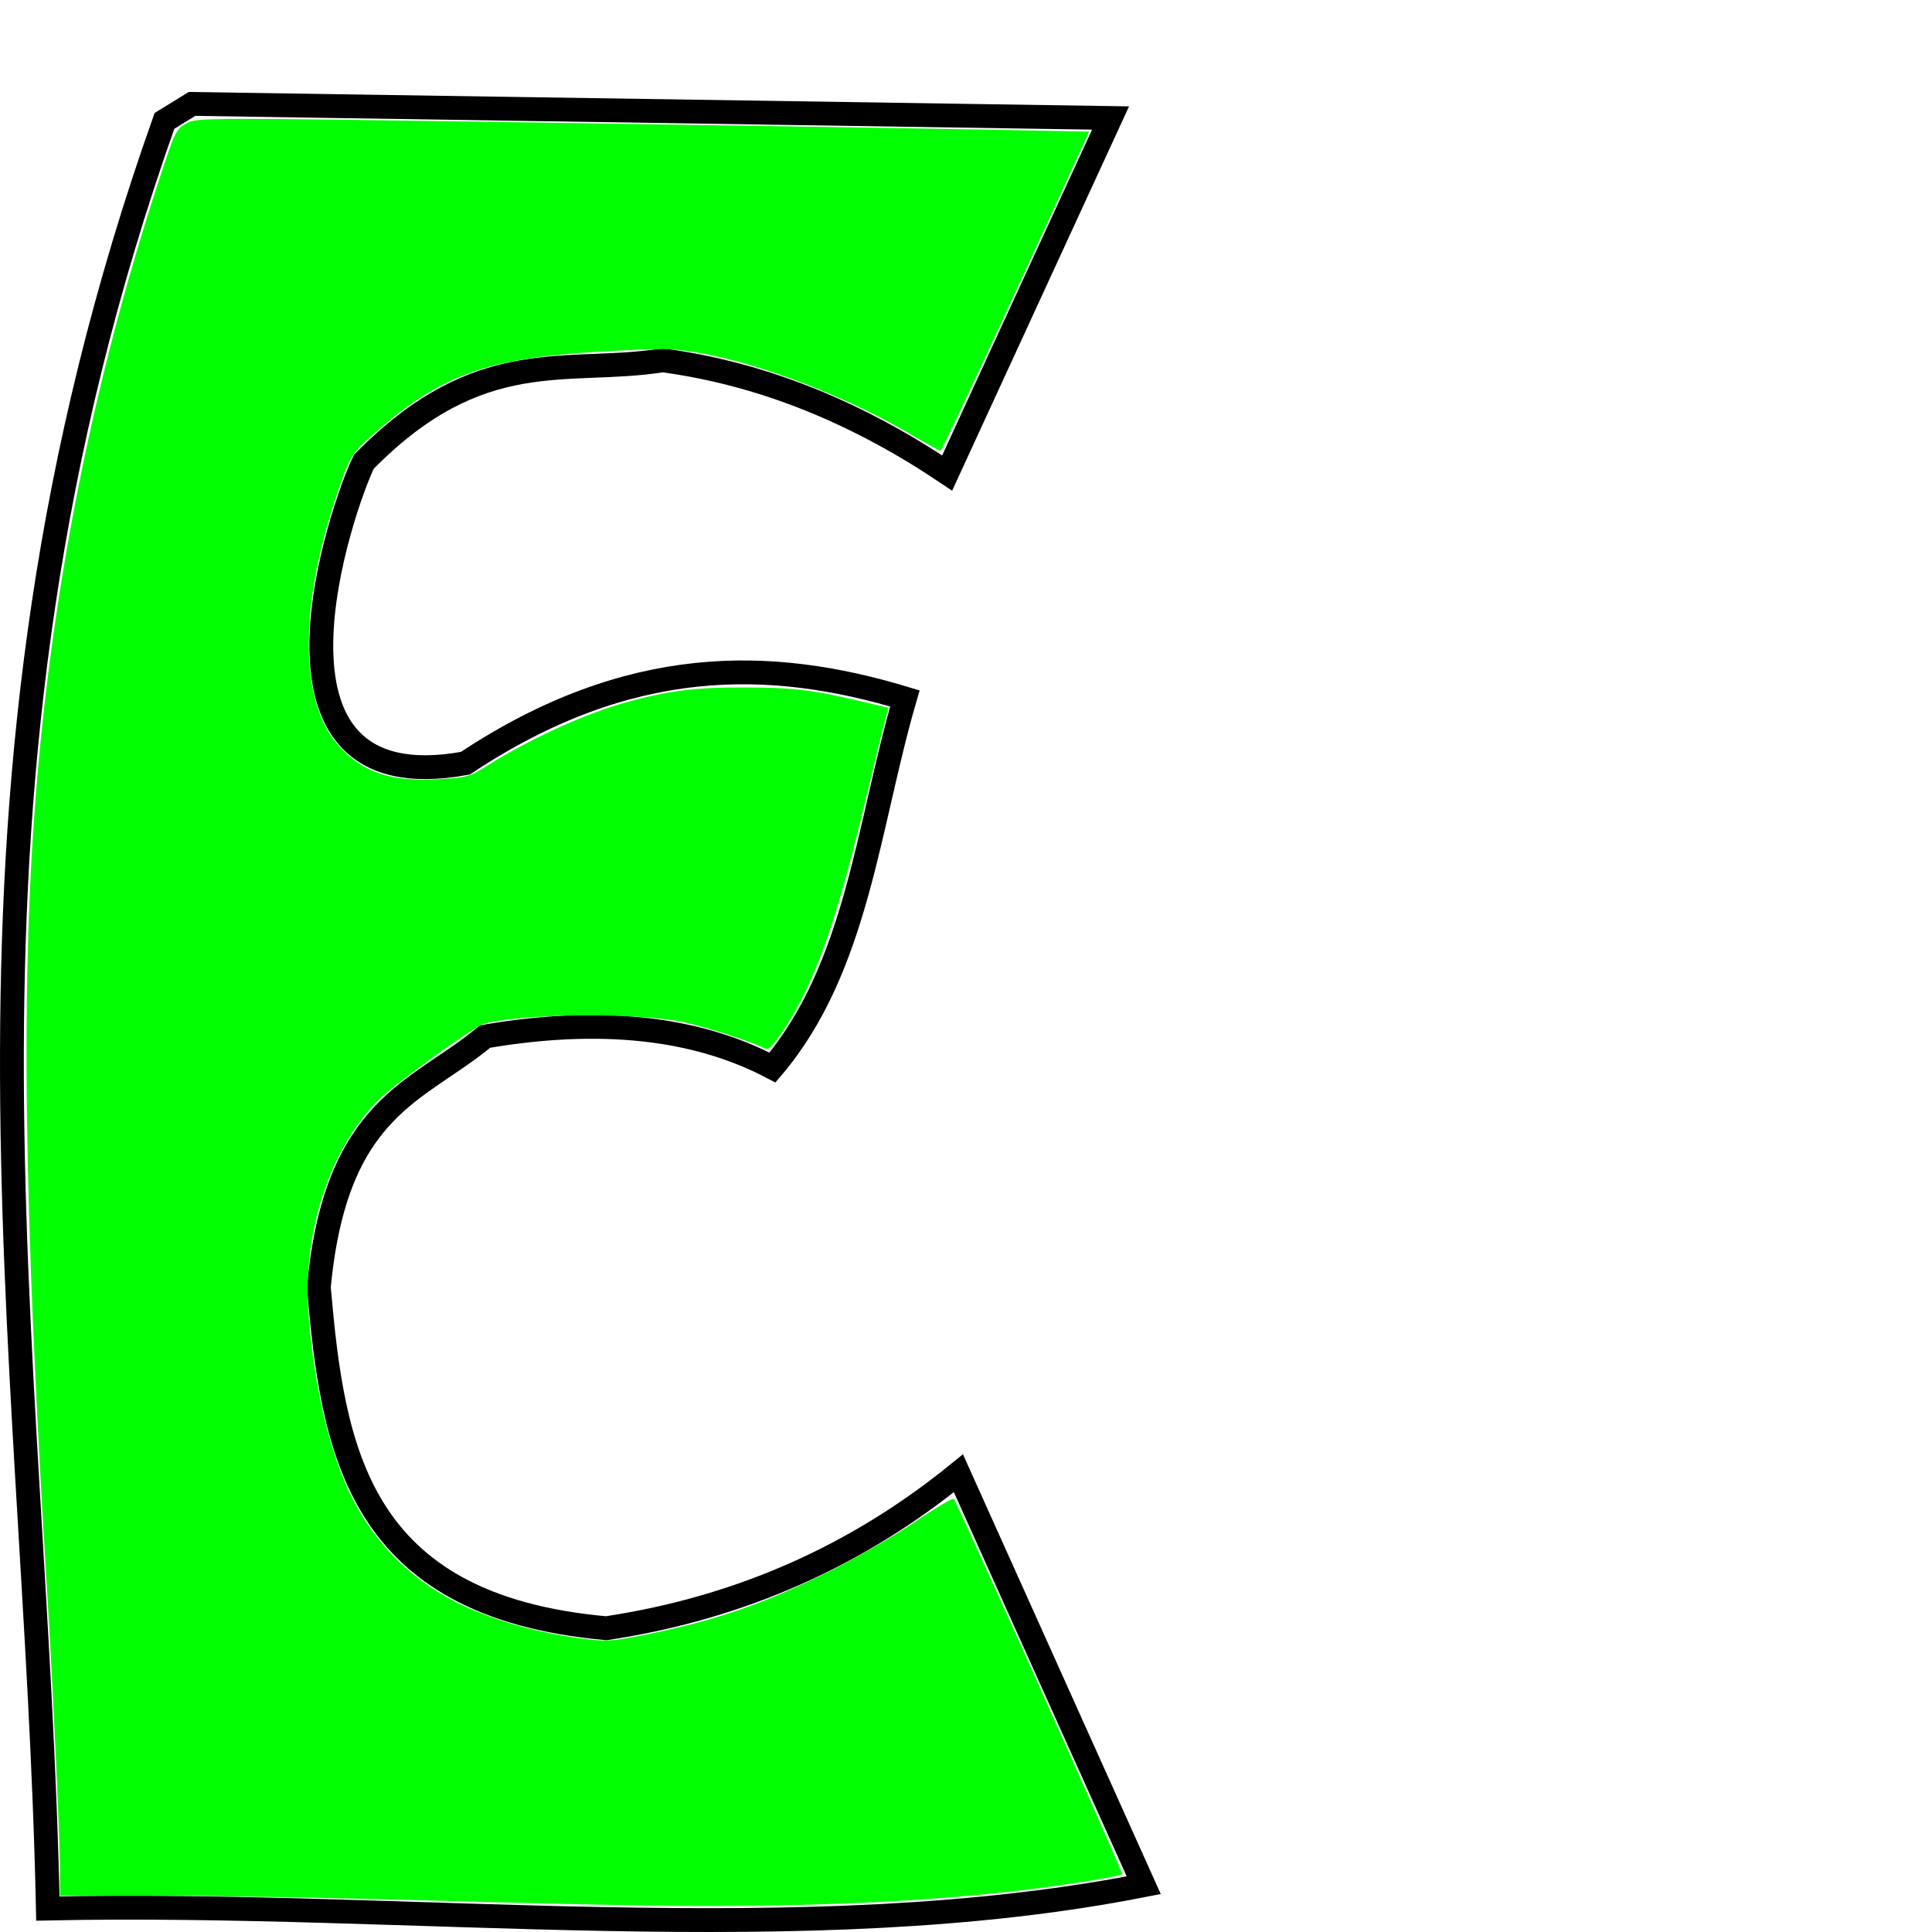
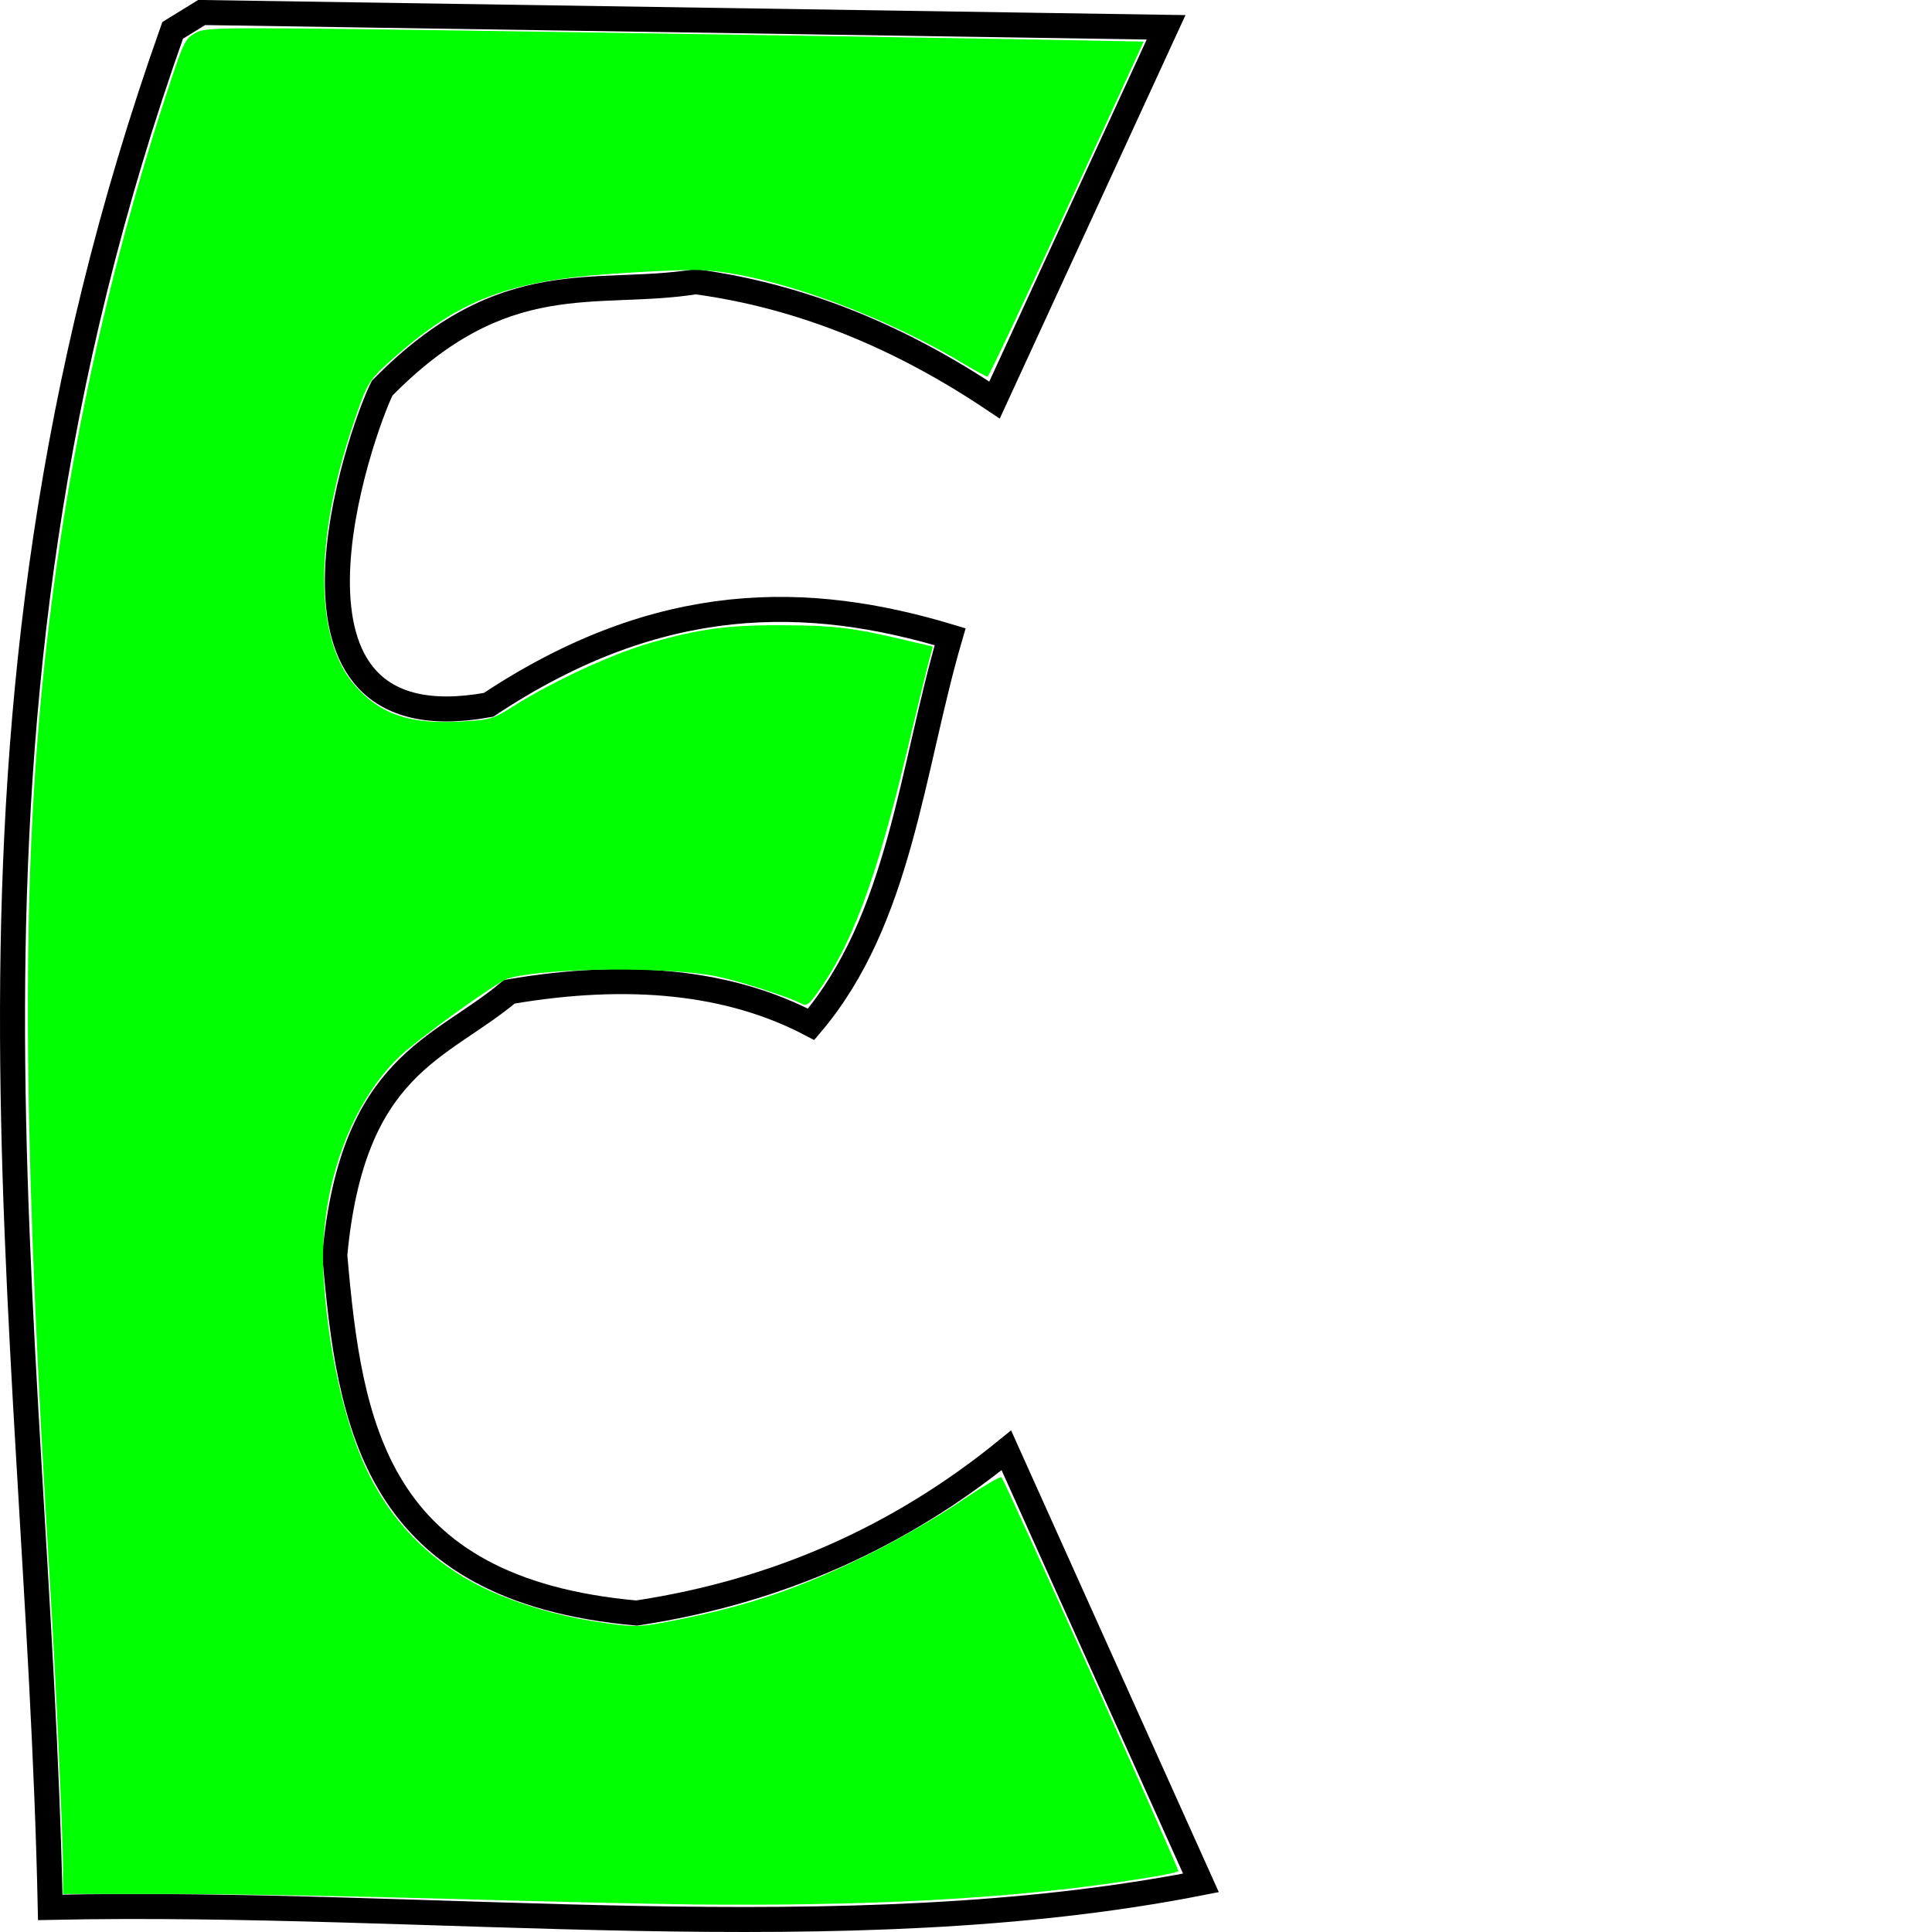
<svg xmlns="http://www.w3.org/2000/svg" version="1.1" preserveAspectRatio="xMinYMin meet" viewBox="0 0 1050 1050" width="100%" height="100%" id="svg3000">
  <defs id="defs3002" />
-   <g id="layer1" transform="translate(-56.45771,19.0173)">
+   <g id="layer1" transform="matrix(1.05,0,0,1.05,-59.2806,-32.53185)">
    <path d="M 145.827,46.696 C 15.901,412.854 75.838,705.177 82.466,1018.231 280.997,1014.007 493.296,1041.908 678.059,1005.558 L 577.344,781.67 c -53.936,43.863 -117.064,73.02 -191.413,84.222 -135.689,-12.111 -148.531,-97.161 -156.193,-185.288 9.271,-99.029 54.317,-106.066 90.347,-136.286 62.236,-10.659 114.375,-5.164 156.193,16.844 46.077,-54.246 51.821,-131.539 71.971,-200.601 -72.882,-21.991 -149.767,-23.962 -238.884,35.22 -124.336,22.781 -66.009,-142.199 -55.127,-163.85 63.349,-64.59 110.229,-46.837 162.318,-55.127 55.848,7.535 106.976,29.23 154.662,61.252 L 660.034,45.112 160.829,37.456 z" id="path2987" style="fill:none;stroke:#000000;stroke-width:12.946px;stroke-linecap:butt;stroke-linejoin:miter;stroke-opacity:1" />
  </g>
-   <path style="color:#000000;fill:#00ff00;fill-opacity:1;stroke:#000000;stroke-width:0;stroke-linecap:butt;stroke-linejoin:miter;stroke-miterlimit:4;stroke-opacity:1;stroke-dasharray:none;stroke-dashoffset:0;marker:none;visibility:visible;display:inline;overflow:visible;enable-background:accumulate" d="m 358.998,1035.737 c -20.503,-0.207 -77.539,-1.514 -126.746,-2.905 -49.207,-1.391 -114.258,-2.527 -144.557,-2.523 l -55.089,0.01 -0.007,-14.497 C 32.59,1000.243 28.735,915.988 25.985,871.26 12.6,653.627 11.028,529.858 20.283,422.263 29.741,312.317 51.577,204.598 85.441,100.835 95.085,71.286 95.659,70.064 101.327,67.011 c 5.779,-3.112 9.134,-3.119 193.492,-0.372 103.186,1.537 212.257,3.267 242.38,3.844 l 54.769,1.049 -39.857,86.712 c -21.922,47.692 -40.355,86.718 -40.963,86.726 -0.608,0.008 -6.945,-3.461 -14.083,-7.708 -44.943,-26.744 -105.472,-47.588 -138.067,-47.546 -7.746,0.01 -26.973,0.925 -42.727,2.033 -53.224,3.743 -78.595,13.522 -112.185,43.239 -13.513,11.955 -13.963,12.697 -21.655,35.684 -19.984,59.722 -19.488,110.588 1.309,134.215 13.098,14.88 28.239,20.039 54.554,18.589 15.567,-0.858 16.785,-1.205 27.146,-7.749 20.766,-13.115 50.629,-26.941 71.192,-32.96 24.358,-7.13 40.32,-9.281 67.929,-9.156 27.078,0.123 36.594,1.253 63.156,7.502 l 15.108,3.554 -2.257,8.443 c -1.241,4.644 -6.074,24.473 -10.738,44.064 -16.386,68.825 -29.348,103.402 -48.232,128.665 -3.11,4.161 -4.501,4.902 -6.791,3.62 -5.392,-3.017 -30.089,-11.032 -42.554,-13.809 -24.389,-5.434 -89.219,-4.959 -109.303,0.801 -5.346,1.533 -46.238,30.948 -56.121,40.37 -26.062,24.845 -41.701,69.643 -39.411,112.899 1.917,36.221 10.433,75.24 21.784,99.808 14.293,30.935 38.402,53.704 70.404,66.492 17.266,6.899 34.482,11.407 53.88,14.108 15.201,2.117 17.838,2.045 33.061,-0.893 39.831,-7.687 66.467,-16.638 102.748,-34.527 14.58,-7.189 35.829,-19.401 47.219,-27.138 11.391,-7.737 21.225,-13.56 21.855,-12.941 1.755,1.726 92.211,203.172 91.546,203.871 -0.869,0.913 -14.27,3.34 -33.874,6.136 -58.661,8.366 -129.403,11.983 -217.043,11.1 l 0,0 z" id="path3060" />
+   <path style="color:#000000;fill:#00ff00;fill-opacity:1;stroke:#000000;stroke-width:0;stroke-linecap:butt;stroke-linejoin:miter;stroke-miterlimit:4;stroke-opacity:1;stroke-dasharray:none;stroke-dashoffset:0;marker:none;visibility:visible;display:inline;overflow:visible;enable-background:accumulate" d="m 376.948,1035.024 c -21.528,-0.217 -81.416,-1.59 -133.084,-3.05 -51.668,-1.461 -119.971,-2.653 -151.785,-2.65 l -57.844,0.011 -0.008,-15.222 C 34.22,997.756 30.172,909.287 27.284,862.323 13.23,633.808 11.579,503.851 21.298,390.876 31.228,275.433 54.156,162.328 89.713,53.377 99.839,22.351 100.442,21.067 106.394,17.862 c 6.068,-3.268 9.591,-3.275 203.167,-0.391 108.345,1.614 222.87,3.43 254.499,4.036 l 57.507,1.101 -41.85,91.048 c -23.018,50.076 -42.373,91.054 -43.011,91.062 -0.639,0.008 -7.293,-3.634 -14.787,-8.094 -47.191,-28.081 -110.745,-49.967 -144.97,-49.923 -8.133,0.011 -28.322,0.971 -44.864,2.134 -55.886,3.931 -82.524,14.198 -117.794,45.401 -14.188,12.552 -14.662,13.332 -22.738,37.468 -20.983,62.708 -20.463,116.118 1.374,140.925 13.753,15.624 29.651,21.041 57.282,19.519 16.345,-0.901 17.624,-1.266 28.503,-8.136 21.805,-13.771 53.161,-28.288 74.752,-34.608 25.576,-7.486 42.336,-9.745 71.326,-9.613 28.432,0.129 38.423,1.316 66.314,7.877 l 15.864,3.732 -2.37,8.865 c -1.304,4.876 -6.377,25.696 -11.275,46.268 -17.205,72.266 -30.815,108.572 -50.643,135.098 -3.266,4.369 -4.726,5.147 -7.131,3.801 -5.661,-3.168 -31.594,-11.584 -44.682,-14.5 -25.608,-5.706 -93.68,-5.207 -114.769,0.841 -5.613,1.61 -48.55,32.496 -58.927,42.388 -27.365,26.087 -43.786,73.126 -41.382,118.544 2.013,38.032 10.955,79.002 22.873,104.798 15.007,32.482 40.322,56.39 73.924,69.817 18.129,7.244 36.206,11.978 56.574,14.814 15.961,2.222 18.73,2.148 34.714,-0.937 41.822,-8.072 69.79,-17.47 107.886,-36.253 15.309,-7.548 37.62,-20.371 49.58,-28.494 11.96,-8.124 22.287,-14.238 22.948,-13.588 1.843,1.812 96.822,213.33 96.123,214.065 -0.912,0.958 -14.983,3.507 -35.567,6.442 -61.595,8.784 -135.873,12.582 -227.895,11.655 l 0,0 z" id="path3060" />
</svg>
